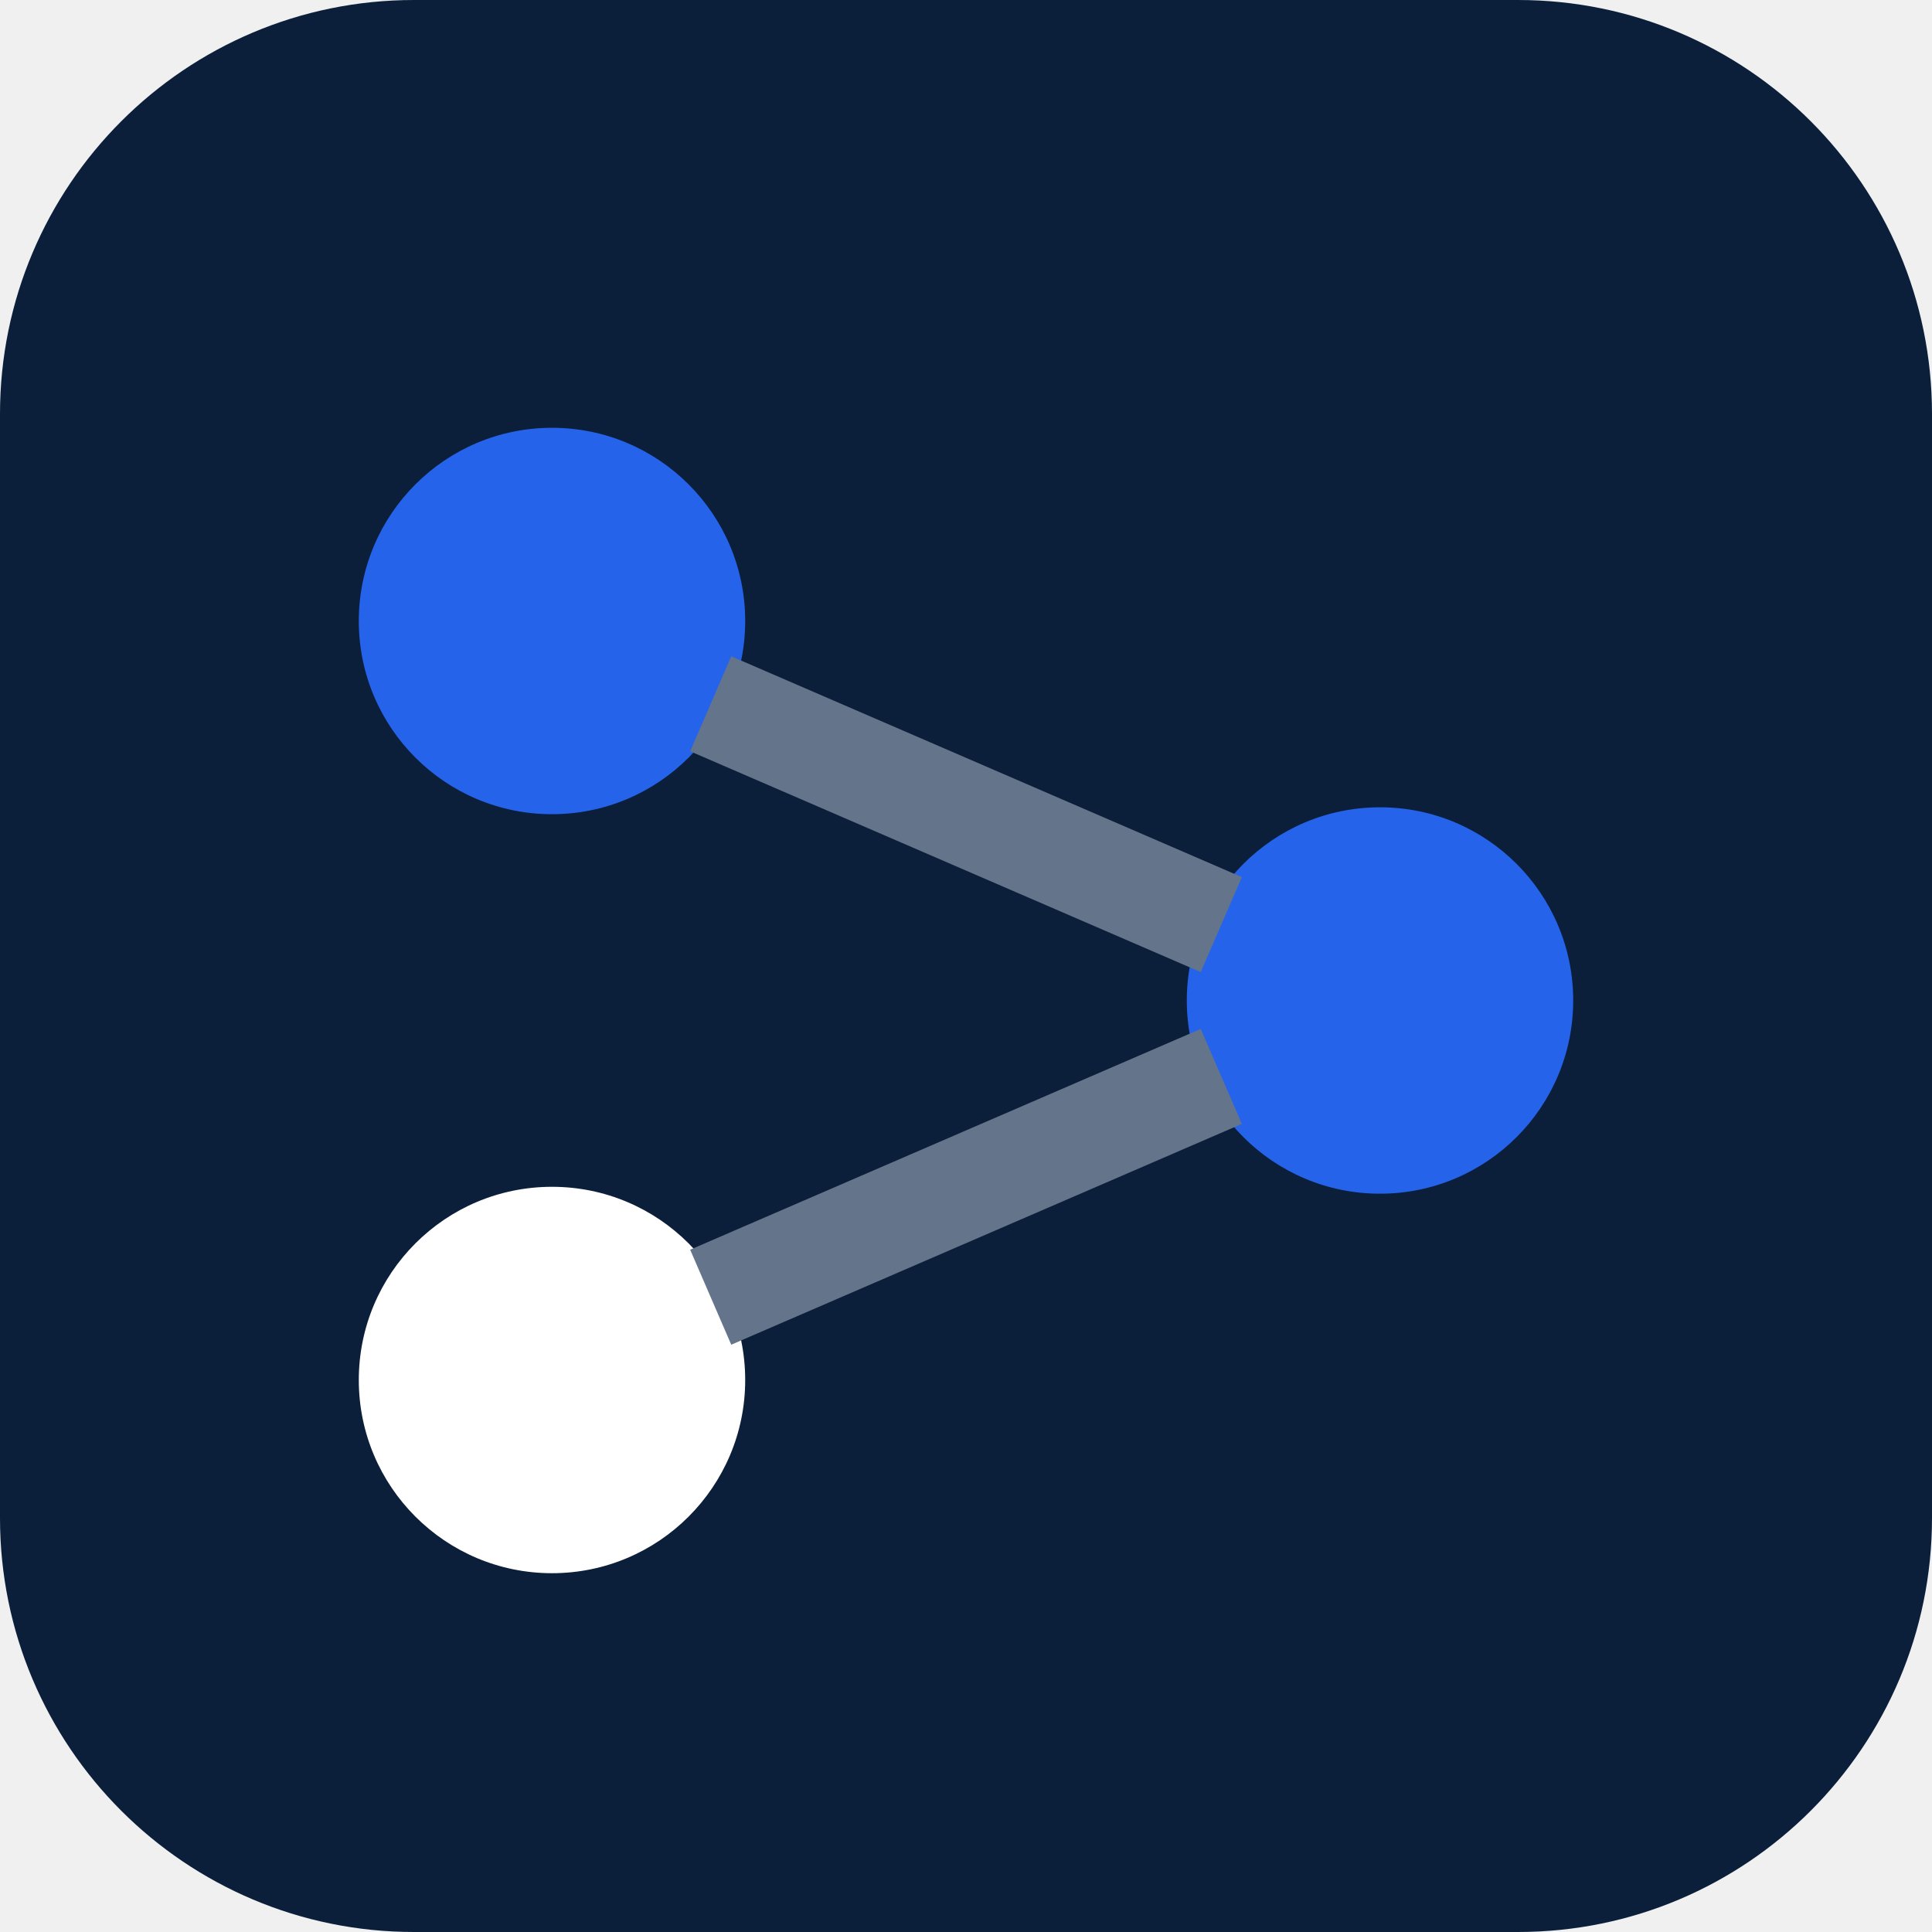
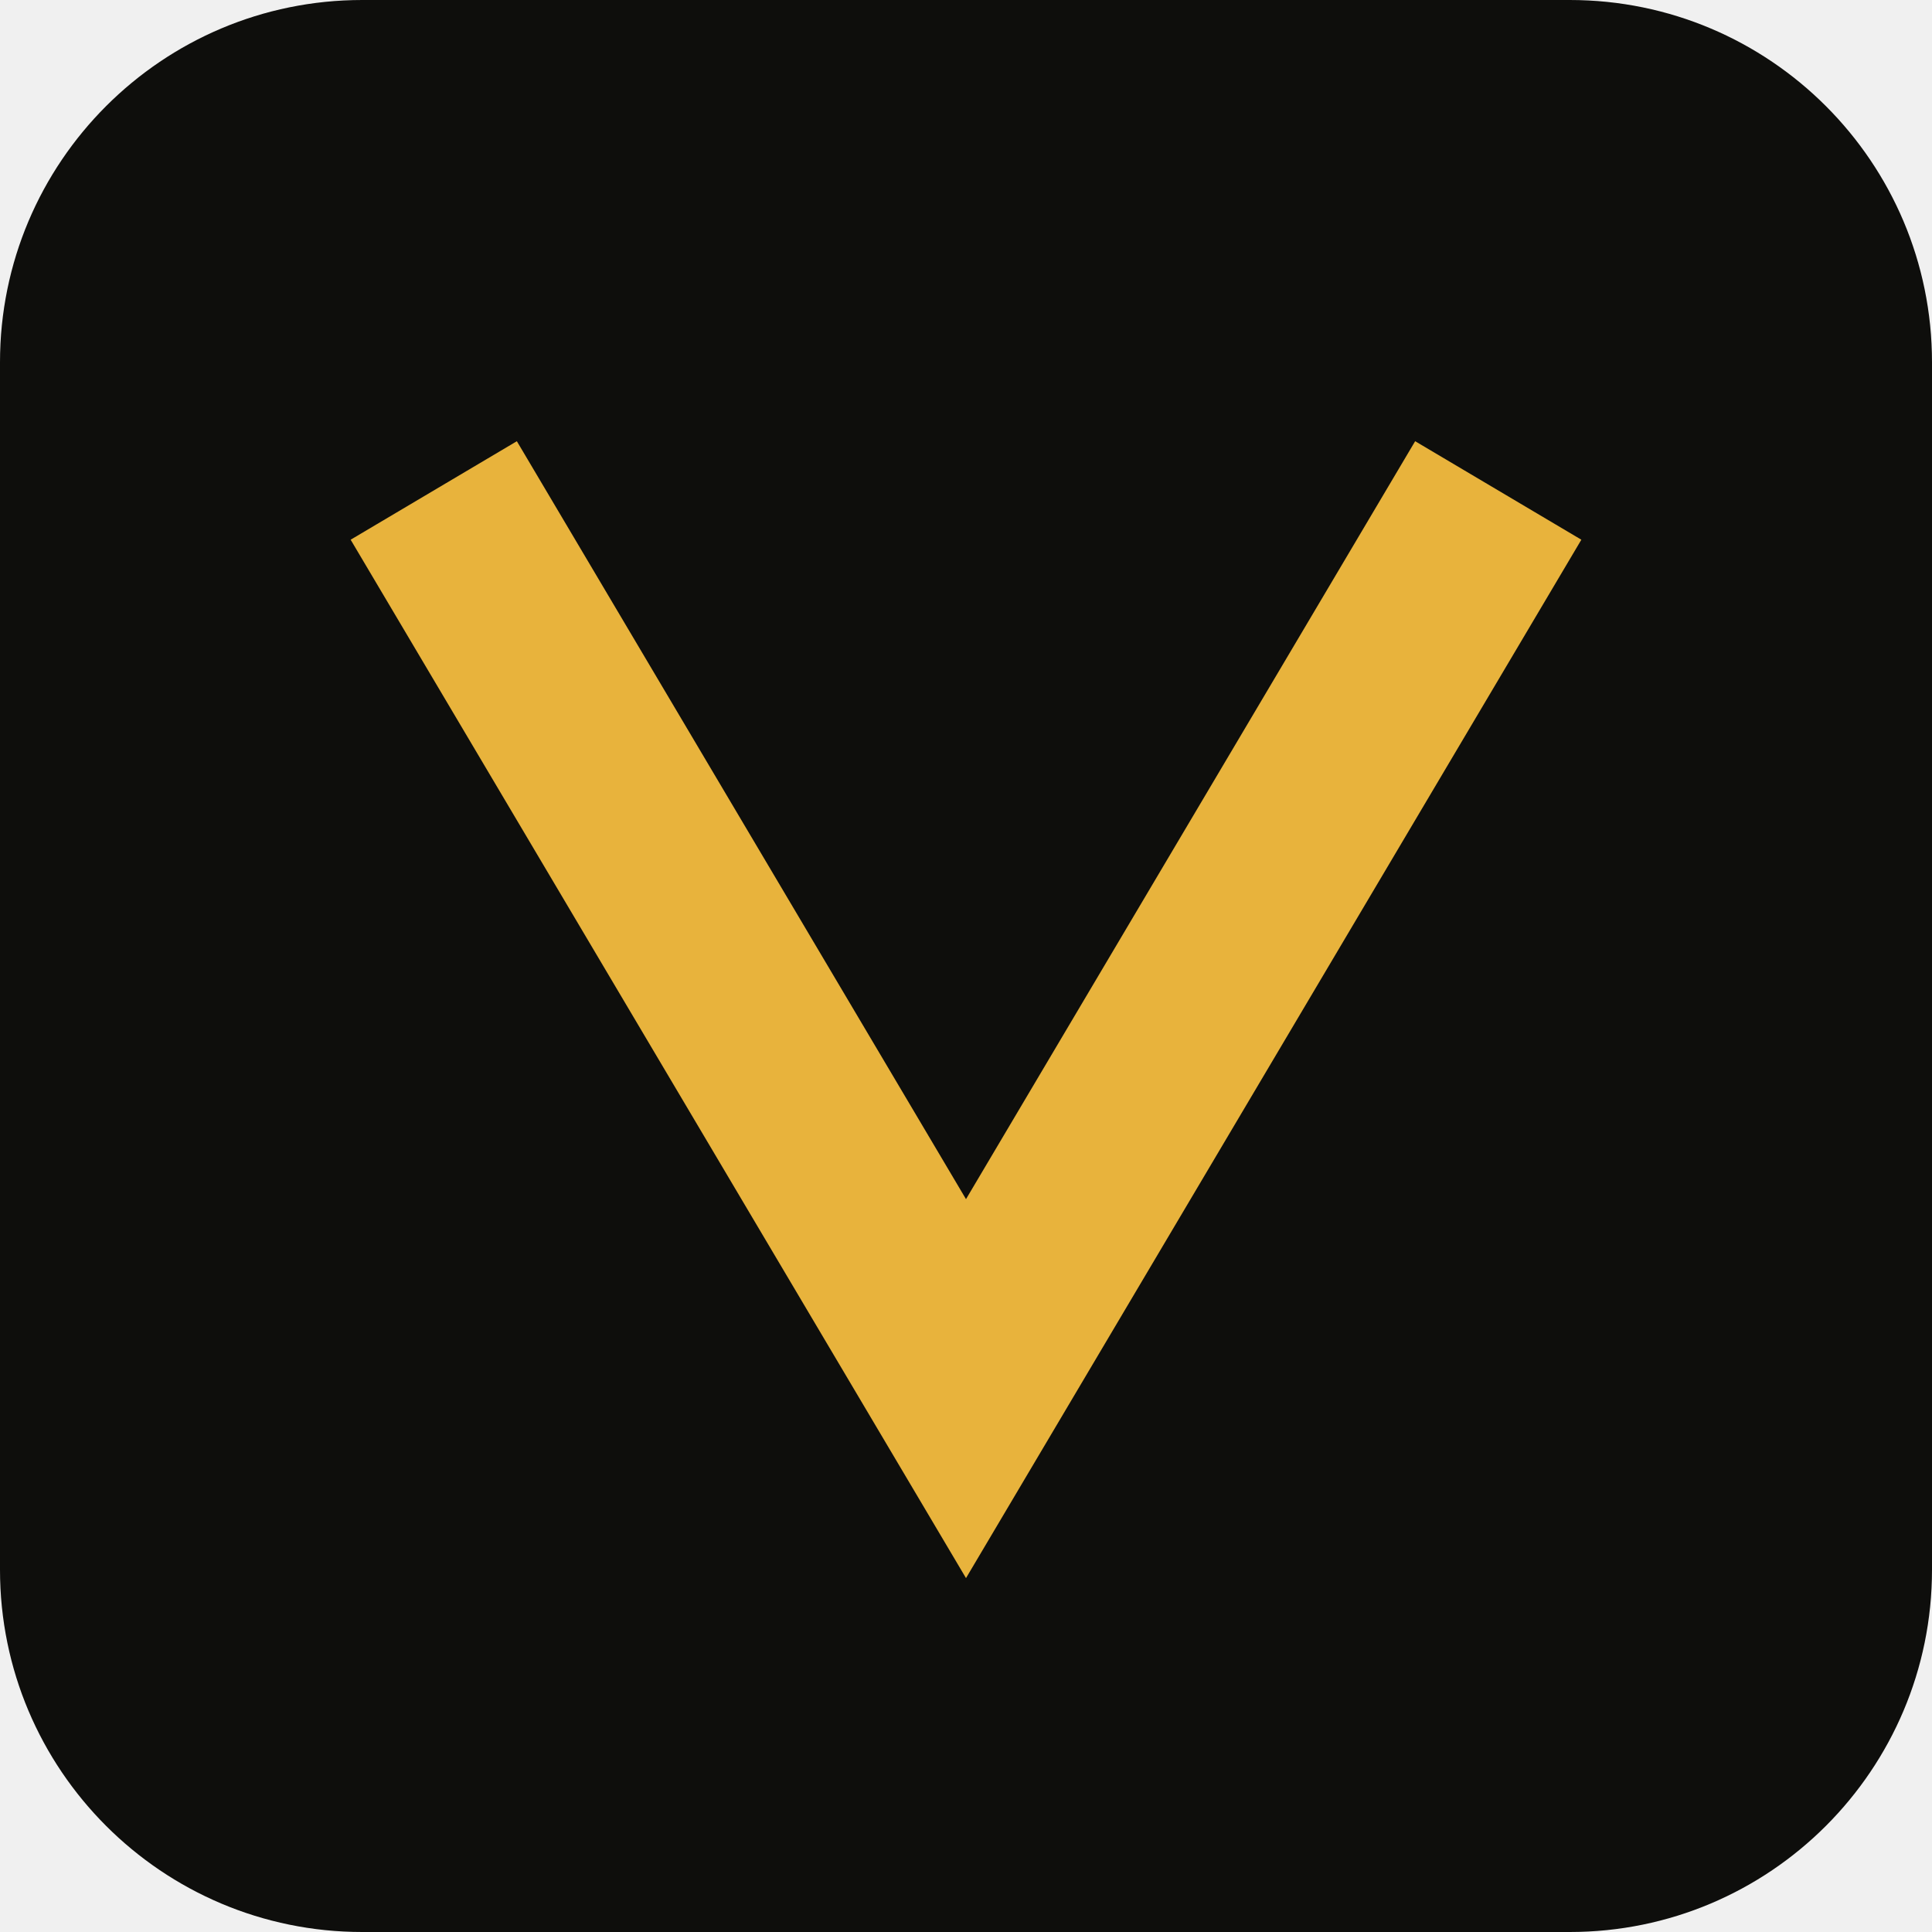
- <svg xmlns="http://www.w3.org/2000/svg" viewBox="0 0 28 28">
-   <rect width="28" height="28" rx="6" fill="#0B1F3A" />
-   <circle cx="8" cy="9" r="2.8" fill="#2563EB" />
-   <circle cx="8" cy="20" r="2.8" fill="#FFFFFF" />
-   <circle cx="20" cy="14.5" r="2.8" fill="#2563EB" />
-   <path d="M10.3 10.2 17.7 13.4M10.3 18.8 17.7 15.6" stroke="#64748B" stroke-width="1.5" />
+ <svg xmlns="http://www.w3.org/2000/svg" viewBox="0 0 32 32" role="img" aria-label="VÉRTICE">
+   <rect width="32" height="32" rx="6" fill="#0E0E0C" />
+   <path d="M8 9.5 L16 23 L24 9.5" fill="none" stroke="#E8B33C" stroke-width="3.2" stroke-linecap="square" stroke-linejoin="miter" />
</svg>
